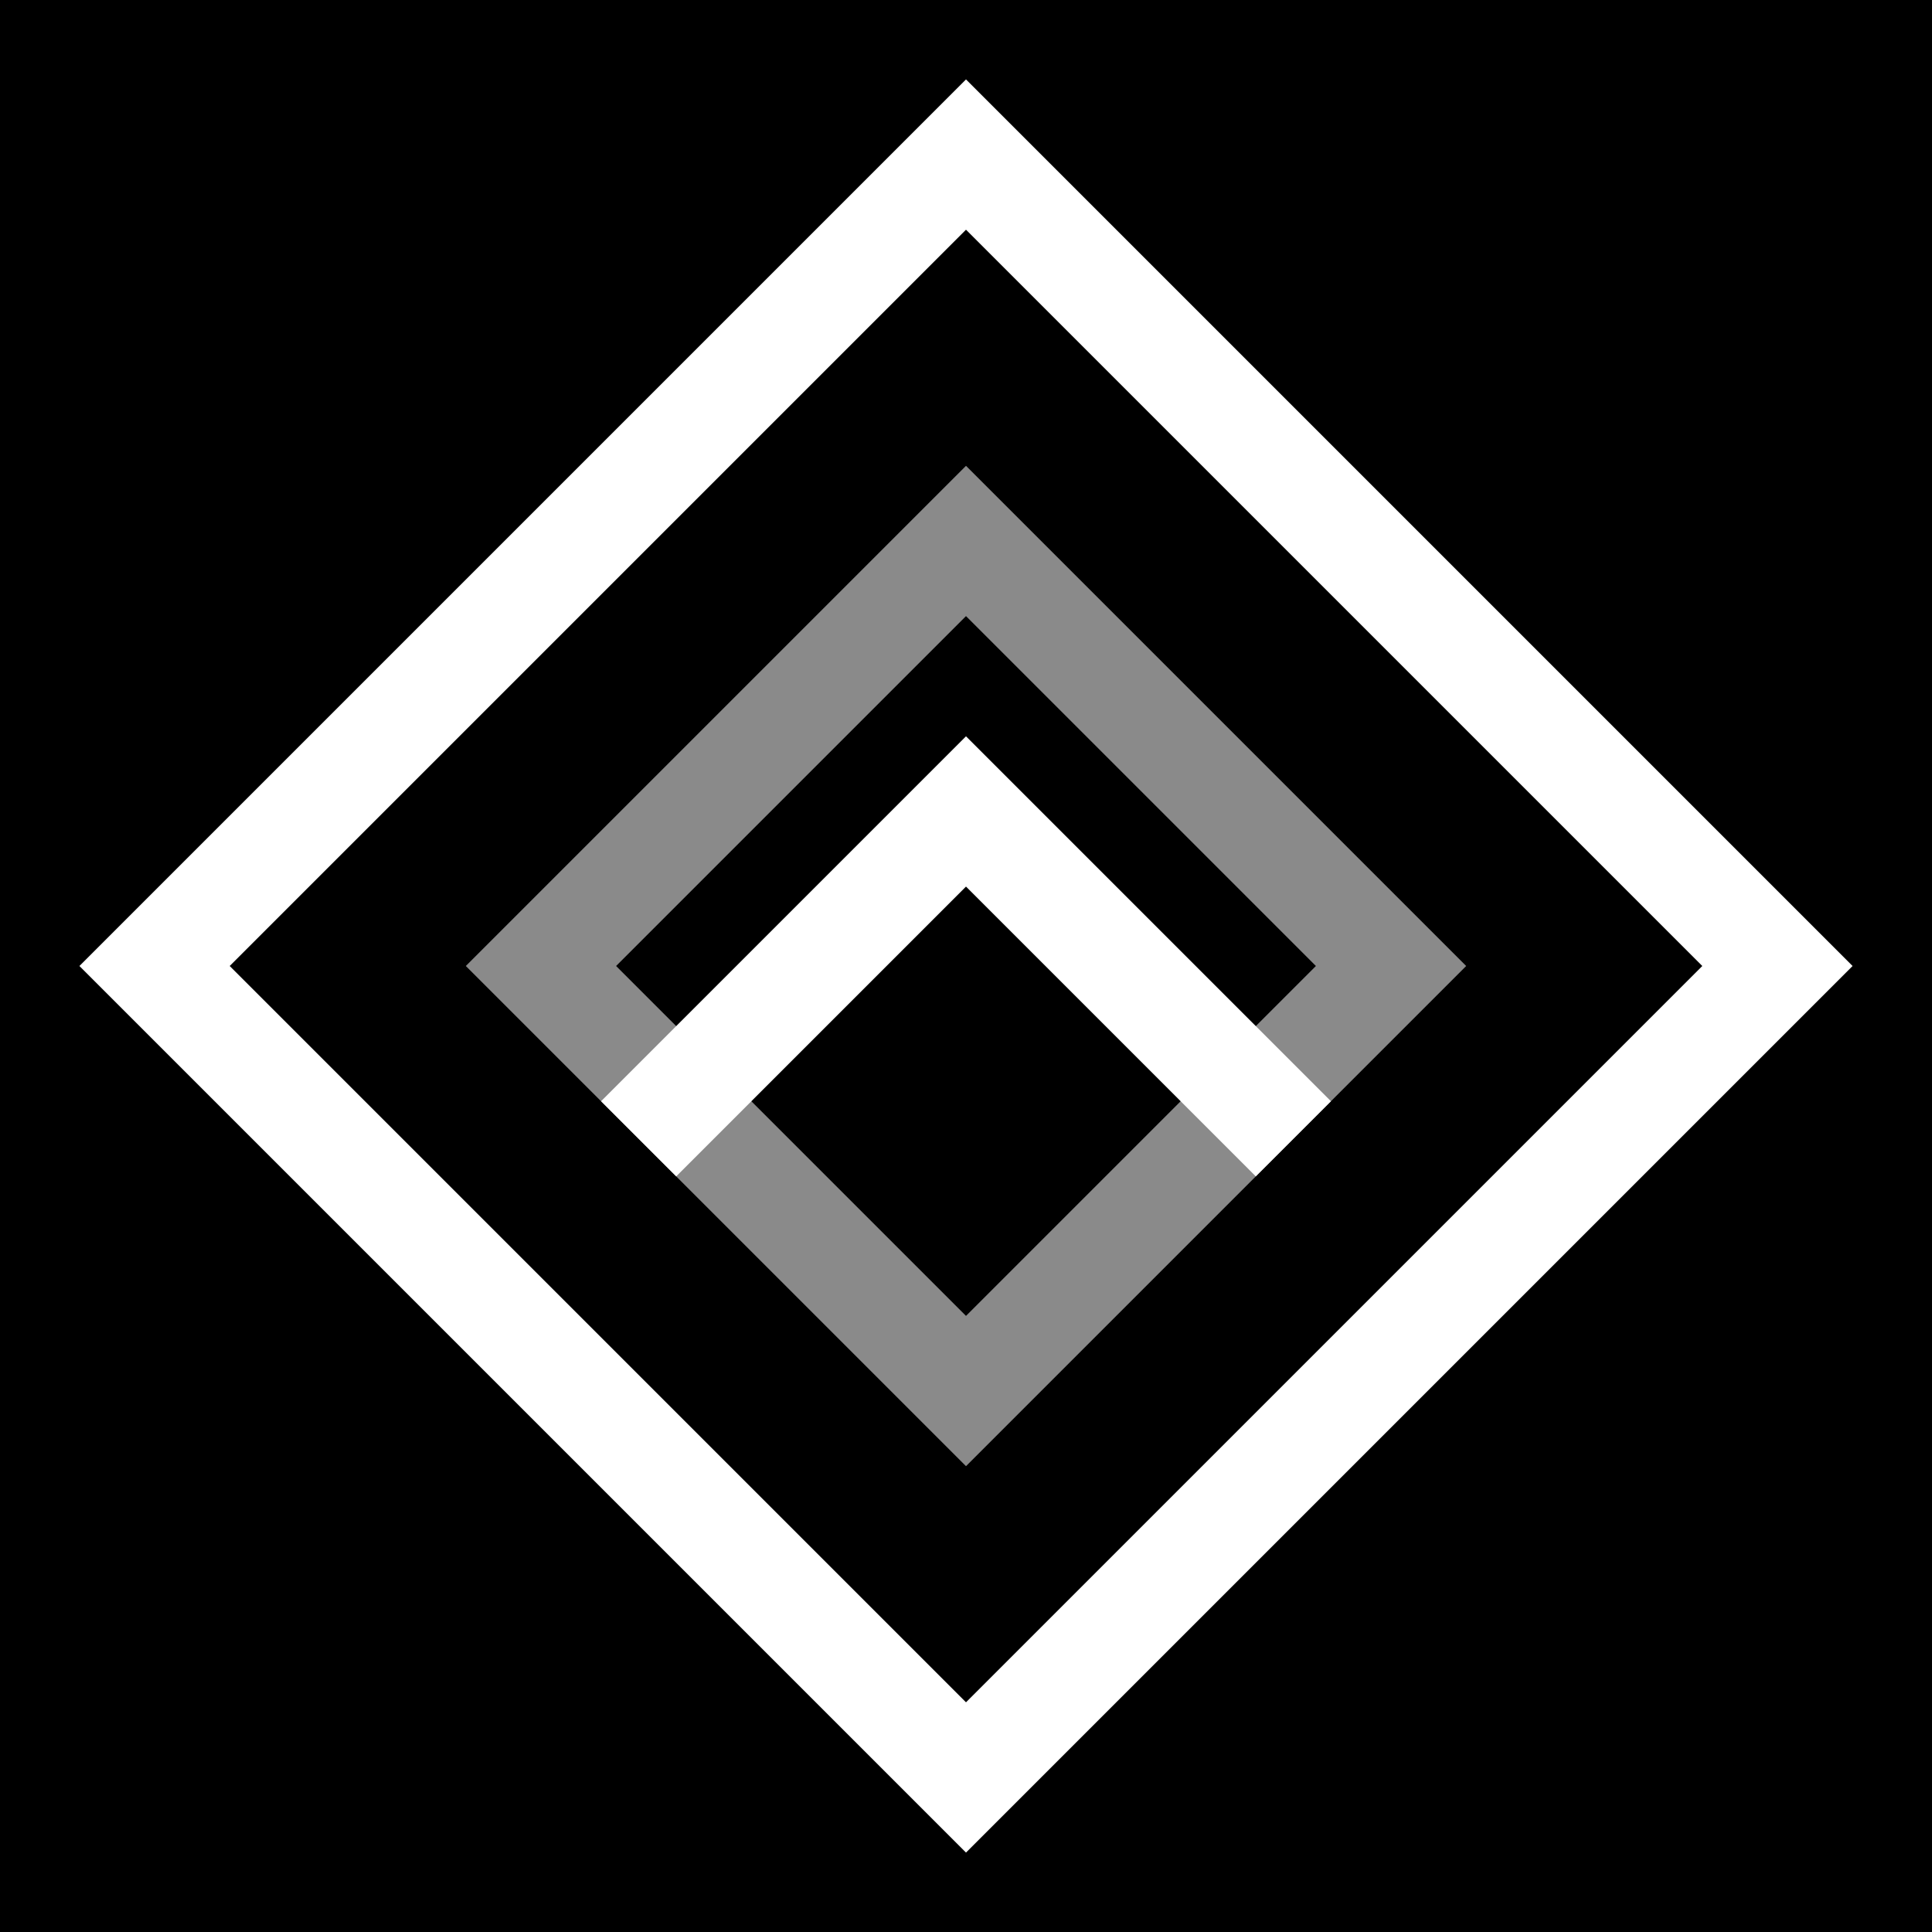
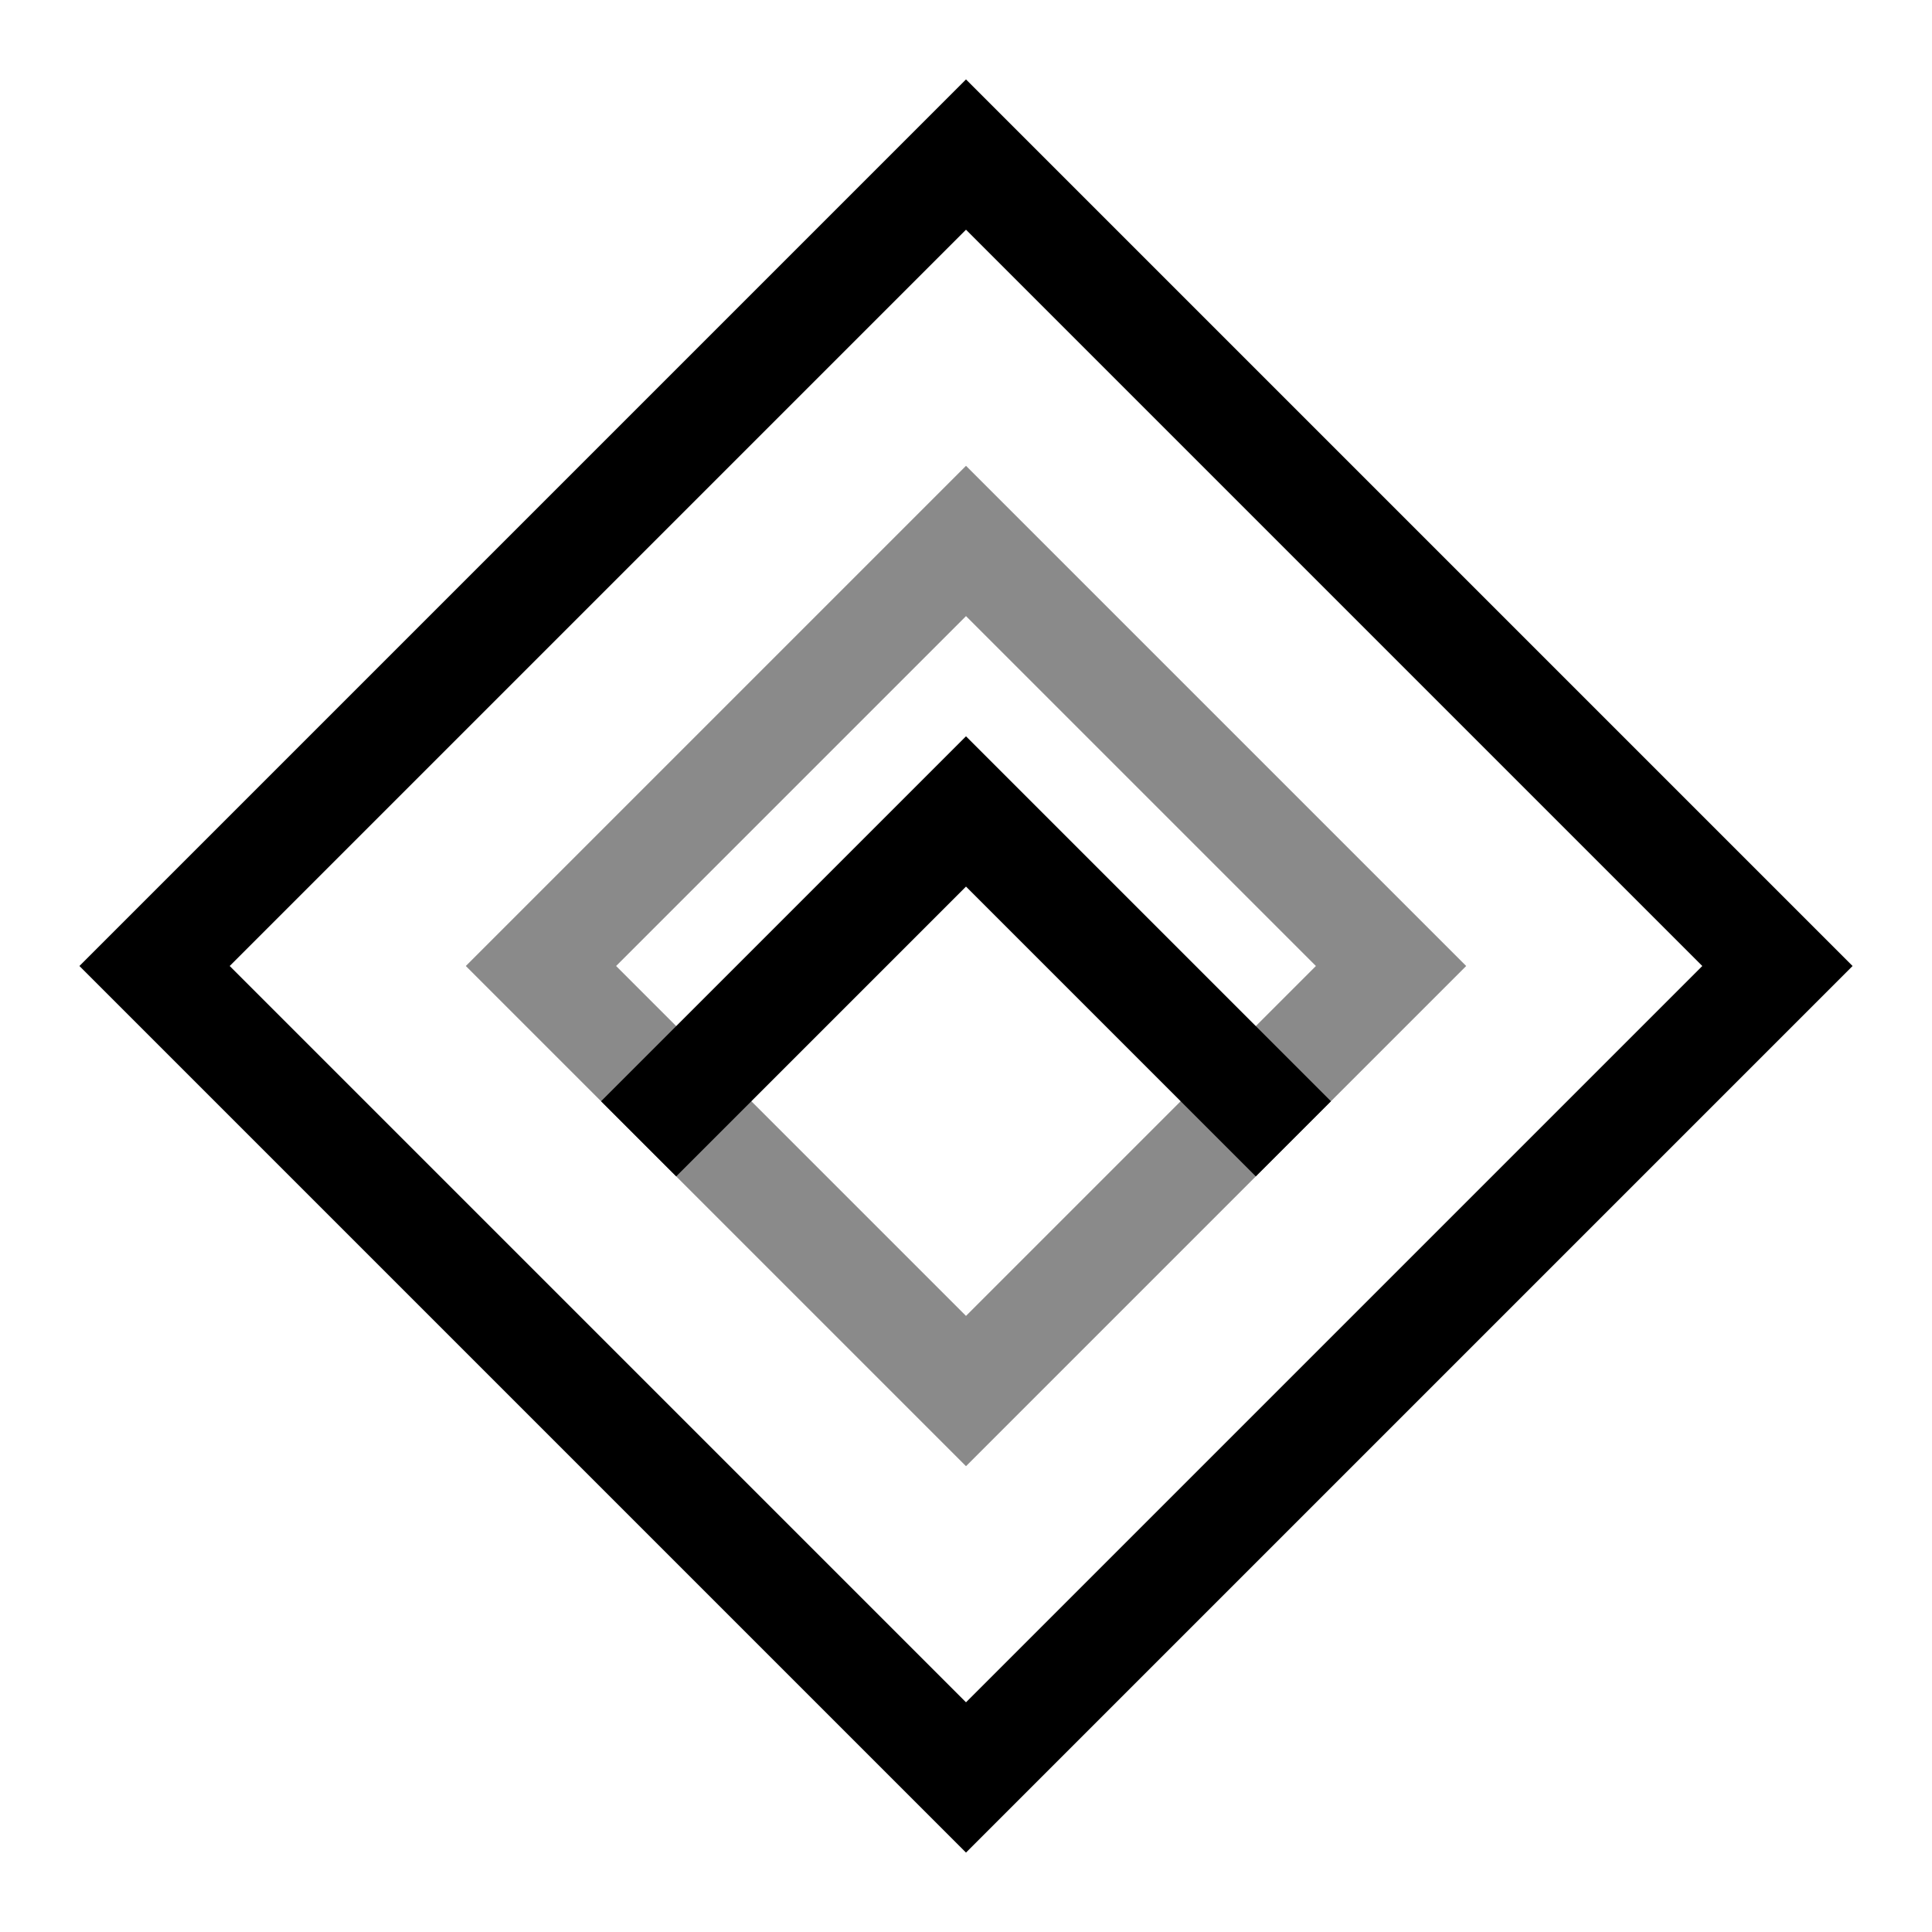
<svg xmlns="http://www.w3.org/2000/svg" viewBox="0 0 100 100">
-   <rect width="100" height="100" fill="#000" />
+   <rect width="100" height="100" fill="#fff" />
  <g fill="none" stroke-width="5.5">
-     <path d="M50 8 L92 50 L50 92 L8 50 Z" stroke="#fff" />
+     <path d="M50 8 L92 50 L50 92 L8 50 Z" stroke="#000" />
    <path d="M50 28 L72 50 L50 72 L28 50 Z" stroke="#8a8a8a" />
-     <path d="M35 57 L50 42 L65 57" stroke="#fff" stroke-linecap="square" />
+     <path d="M35 57 L50 42 L65 57" stroke="#000" stroke-linecap="square" />
  </g>
</svg>
